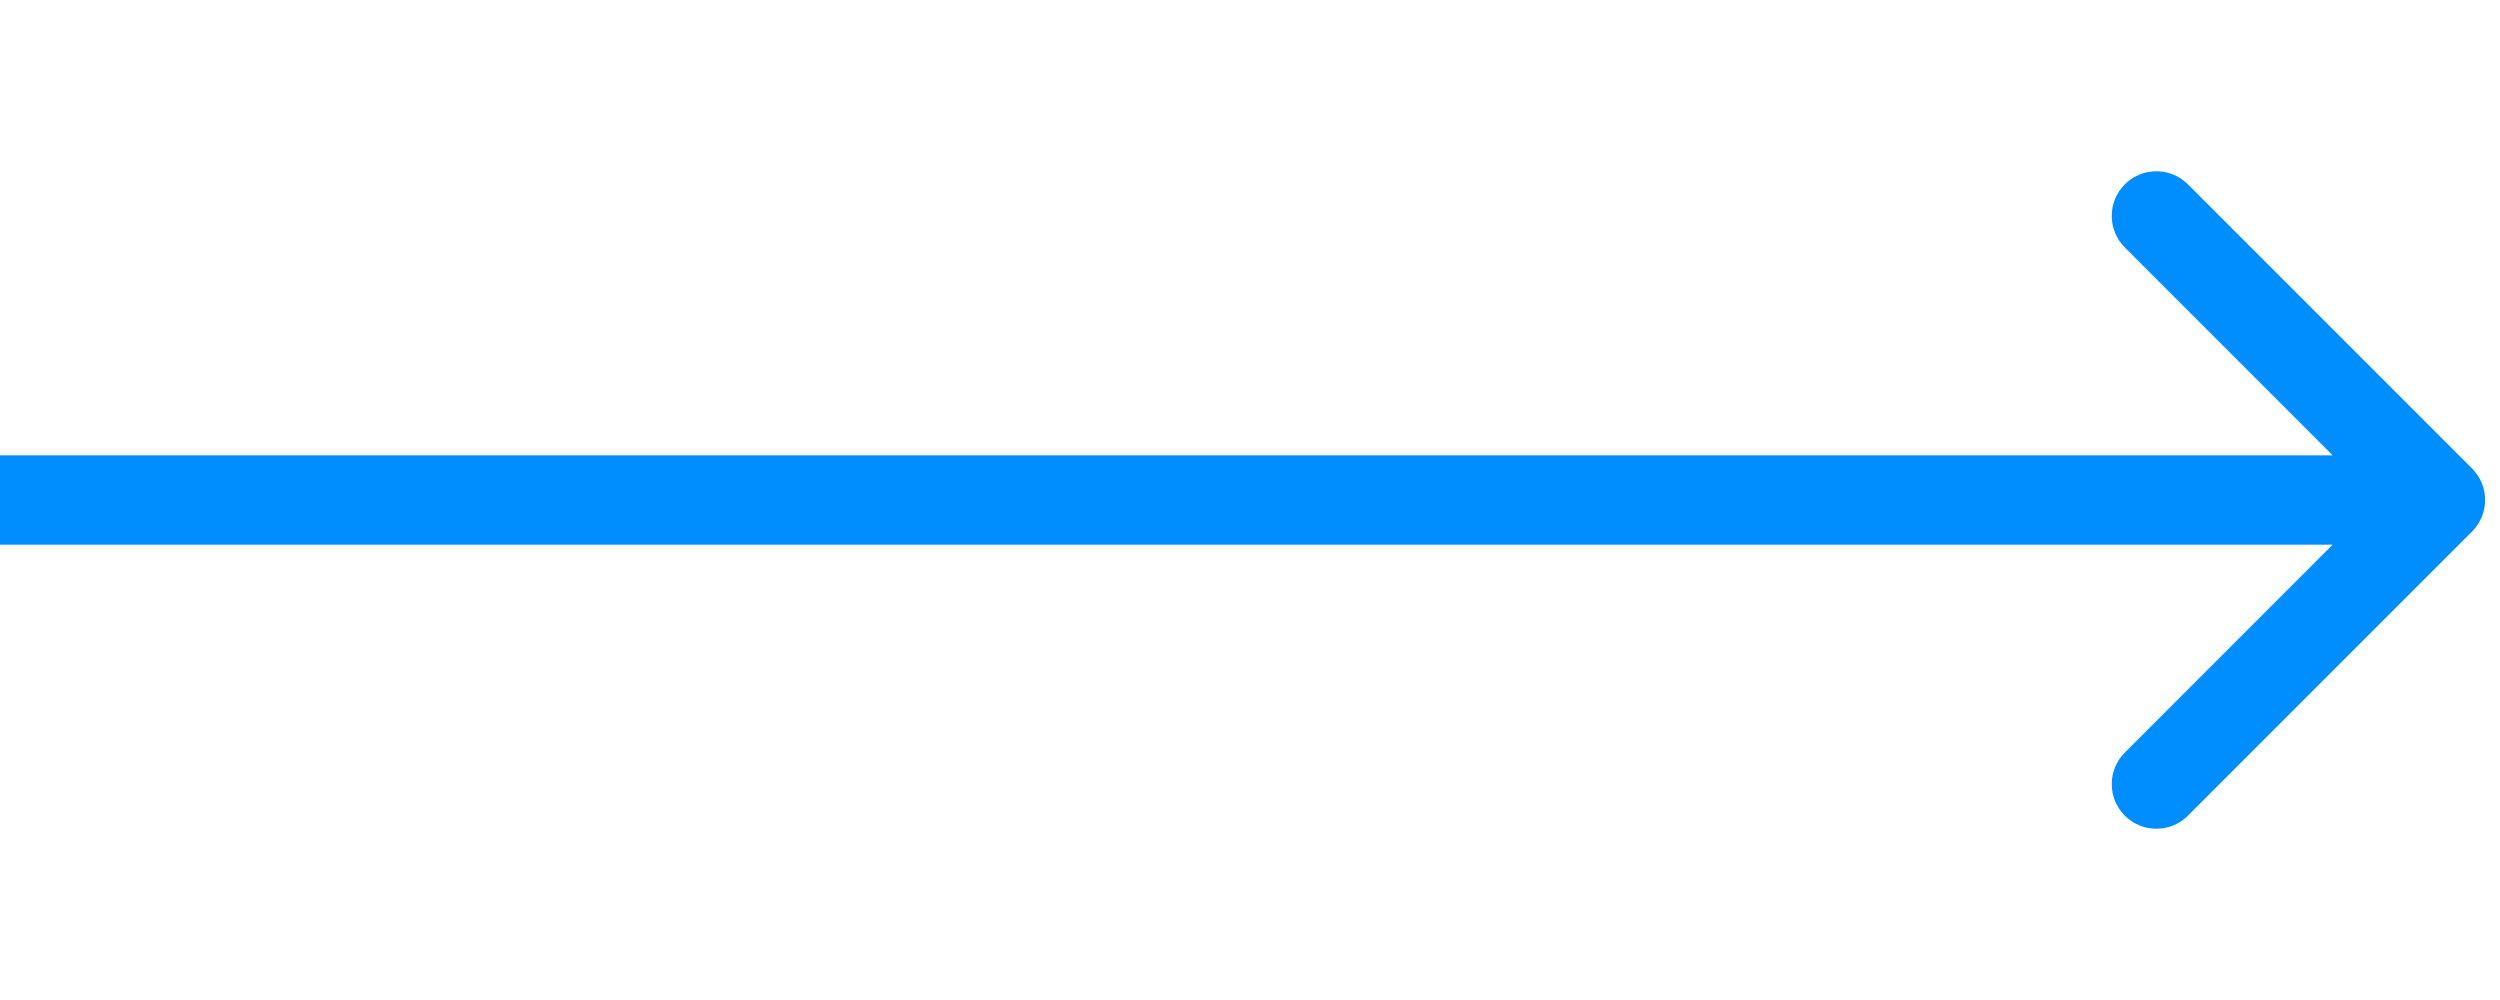
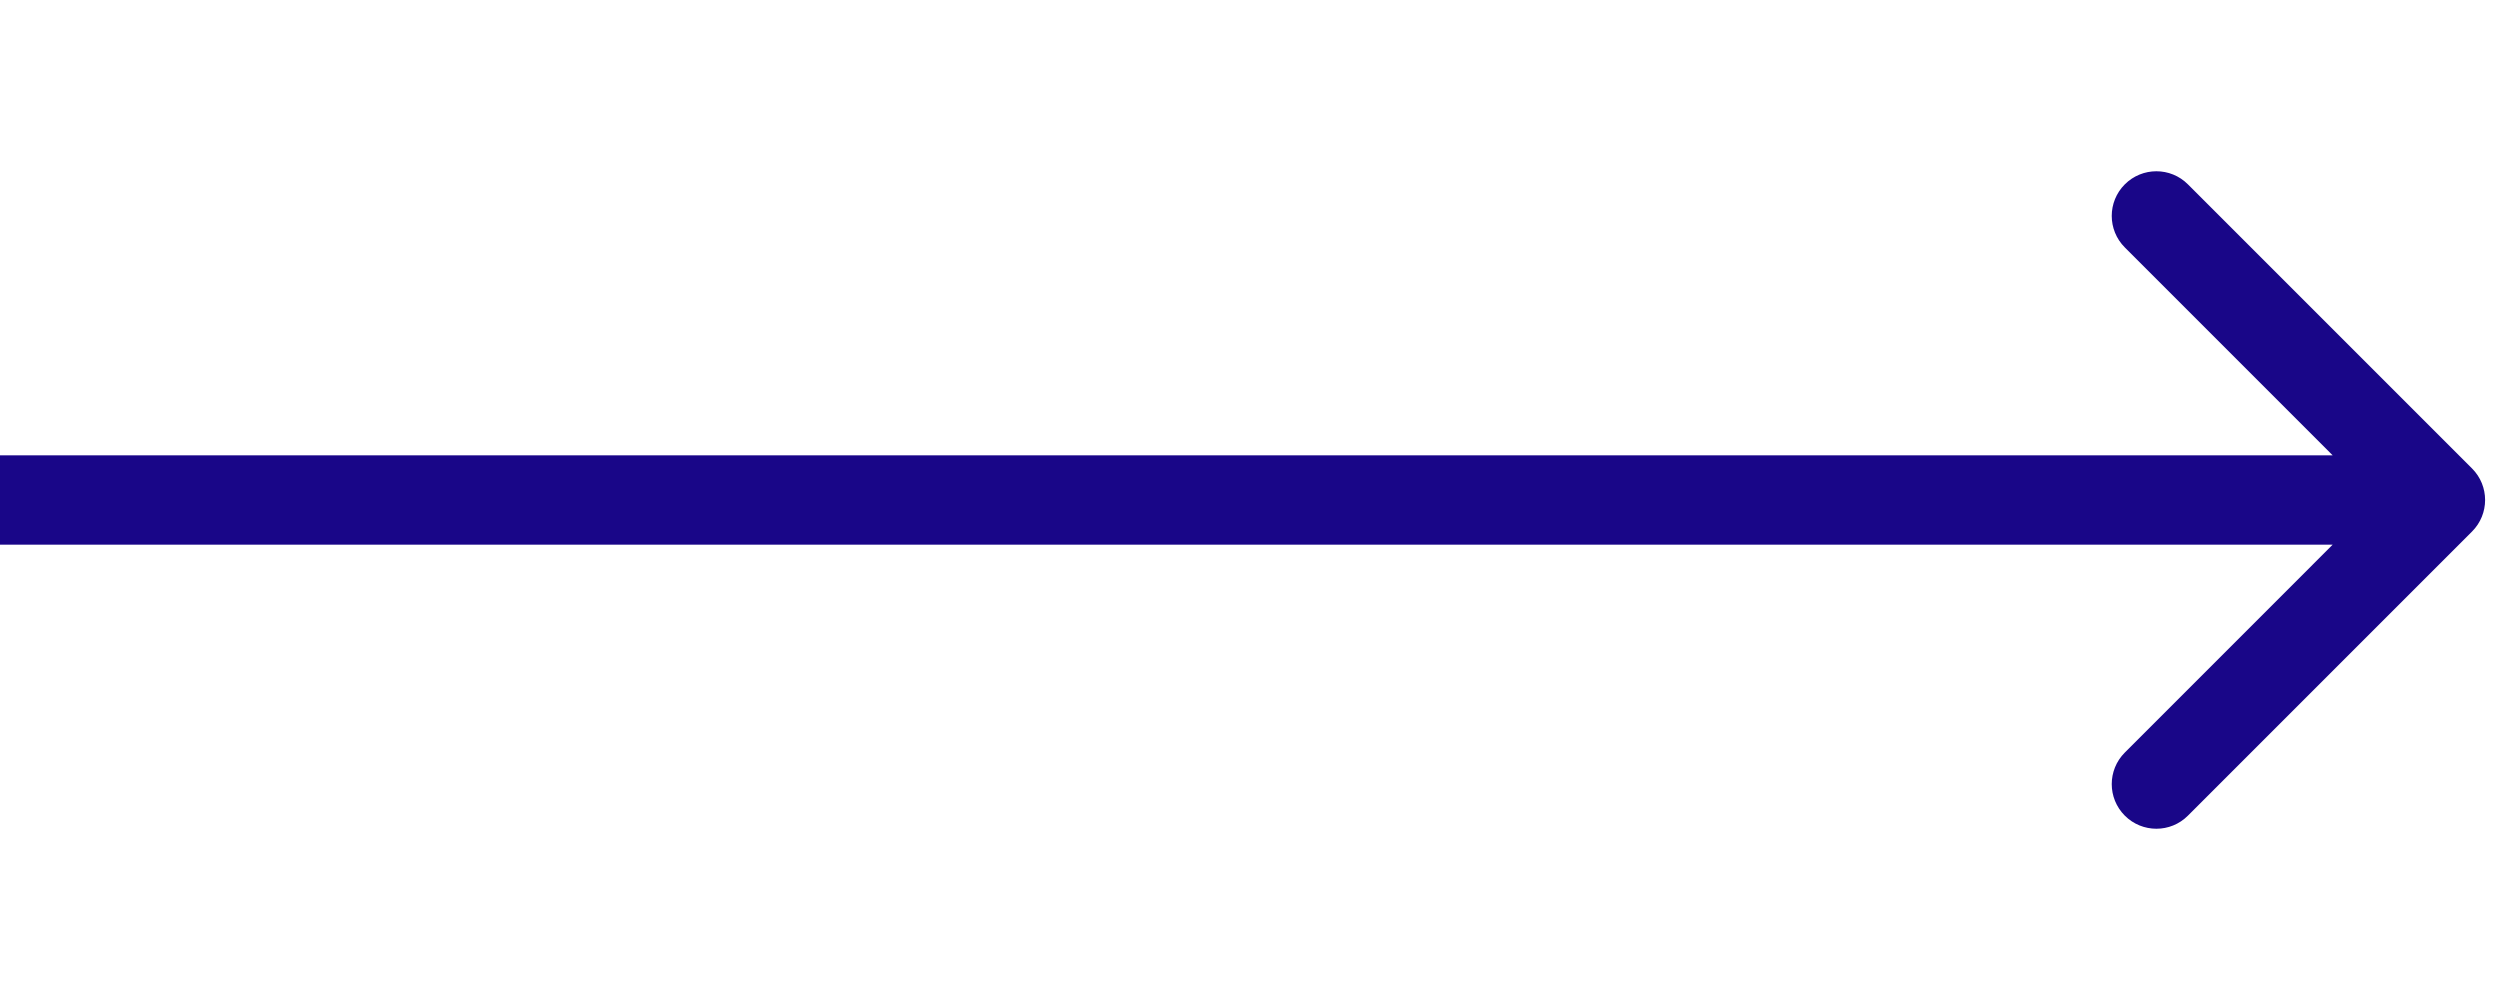
<svg xmlns="http://www.w3.org/2000/svg" width="30" height="12" viewBox="0 0 42 12" fill="none">
-   <path d="M41.53 6.53C41.823 6.237 41.823 5.763 41.53 5.47L36.757 0.697C36.465 0.404 35.99 0.404 35.697 0.697C35.404 0.99 35.404 1.464 35.697 1.757L39.939 6L35.697 10.243C35.404 10.536 35.404 11.01 35.697 11.303C35.99 11.596  36.465 11.596 36.757 11.303L41.53 6.53ZM0 6.75H41V5.25H0V6.75Z" fill="#008EFF" />
+   <path d="M41.53 6.53C41.823 6.237 41.823 5.763 41.53 5.47L36.757 0.697C36.465 0.404 35.99 0.404 35.697 0.697C35.404 0.99 35.404 1.464 35.697 1.757L39.939 6L35.697 10.243C35.404 10.536 35.404 11.01 35.697 11.303C35.99 11.596  36.465 11.596 36.757 11.303L41.53 6.53ZM0 6.75H41V5.25H0V6.75Z" fill="#190688" />
</svg>
